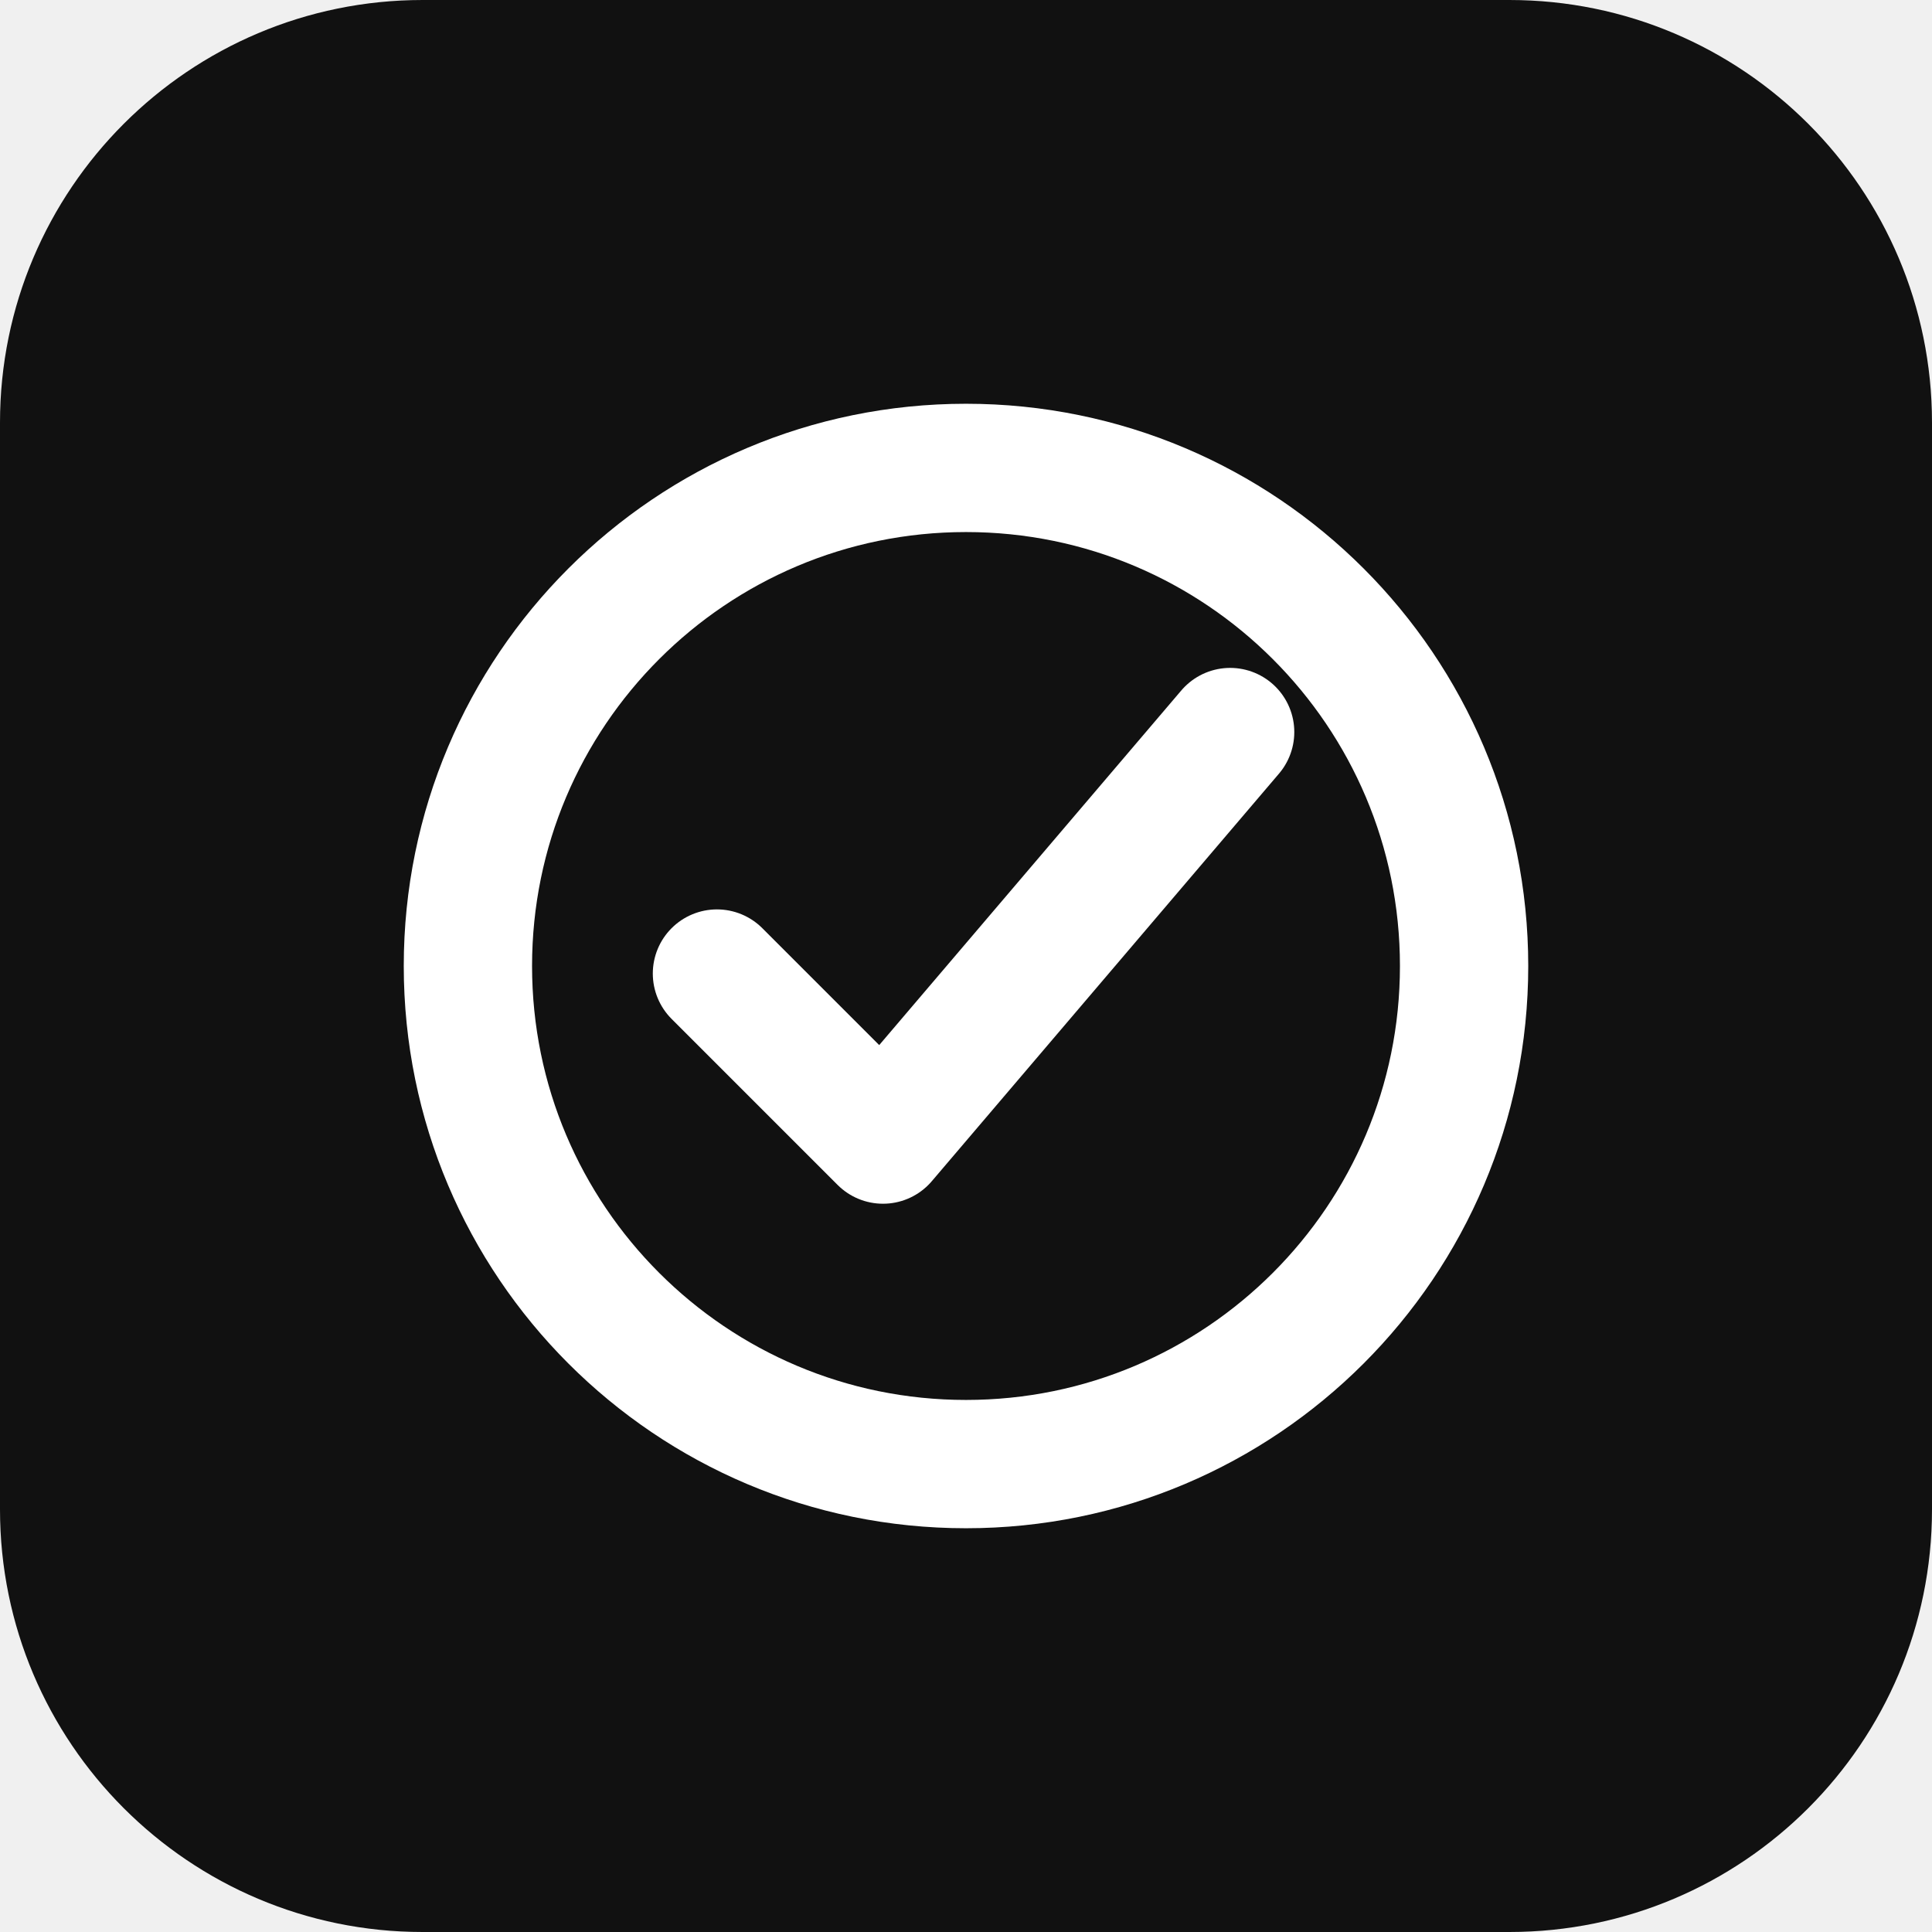
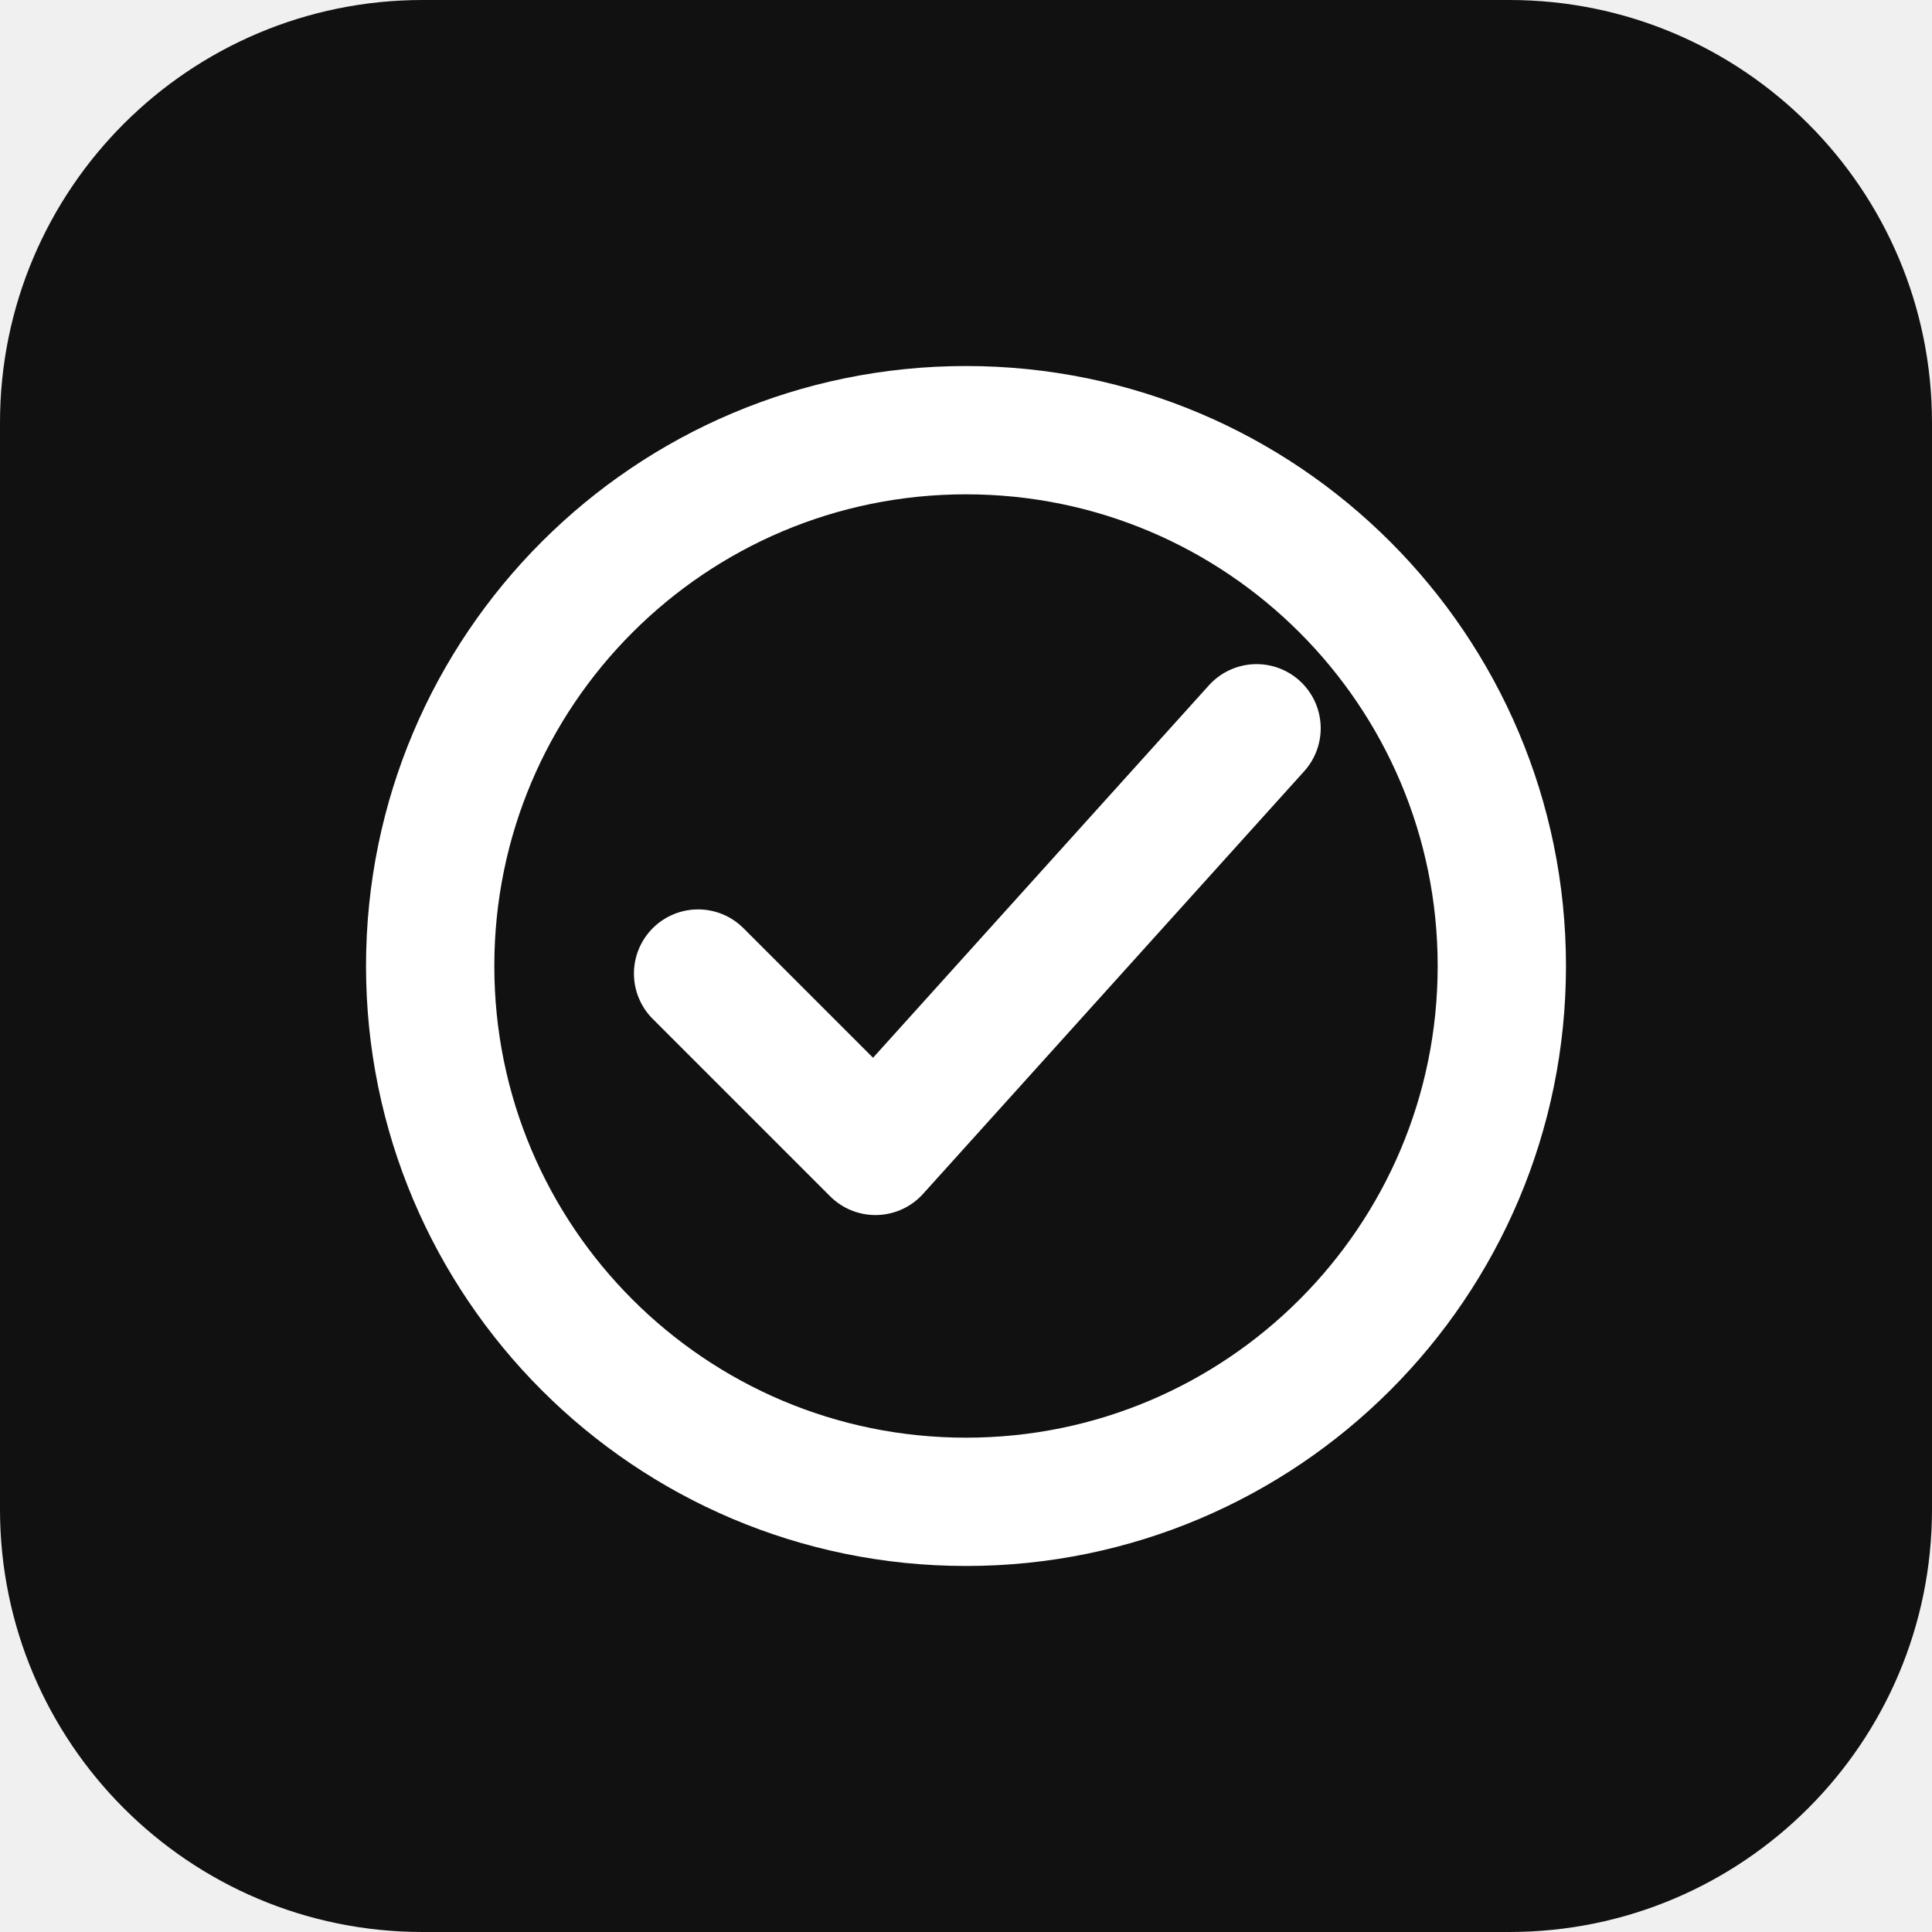
<svg xmlns="http://www.w3.org/2000/svg" viewBox="0 0 512 512">
  <rect width="512" height="512" rx="112" fill="#111" />
-   <circle cx="256" cy="256" r="132" fill="none" stroke="#fff" stroke-width="34" />
-   <path d="M190 258l44 44 92-108" fill="none" stroke="#fff" stroke-width="34" stroke-linecap="round" stroke-linejoin="round" />
+   <circle cx="256" cy="256" r="142" fill="none" stroke="#fff" stroke-width="34" />
+   <path d="M185 258l47 47 101-112" fill="none" stroke="#fff" stroke-width="34" stroke-linecap="round" stroke-linejoin="round" />
</svg>
